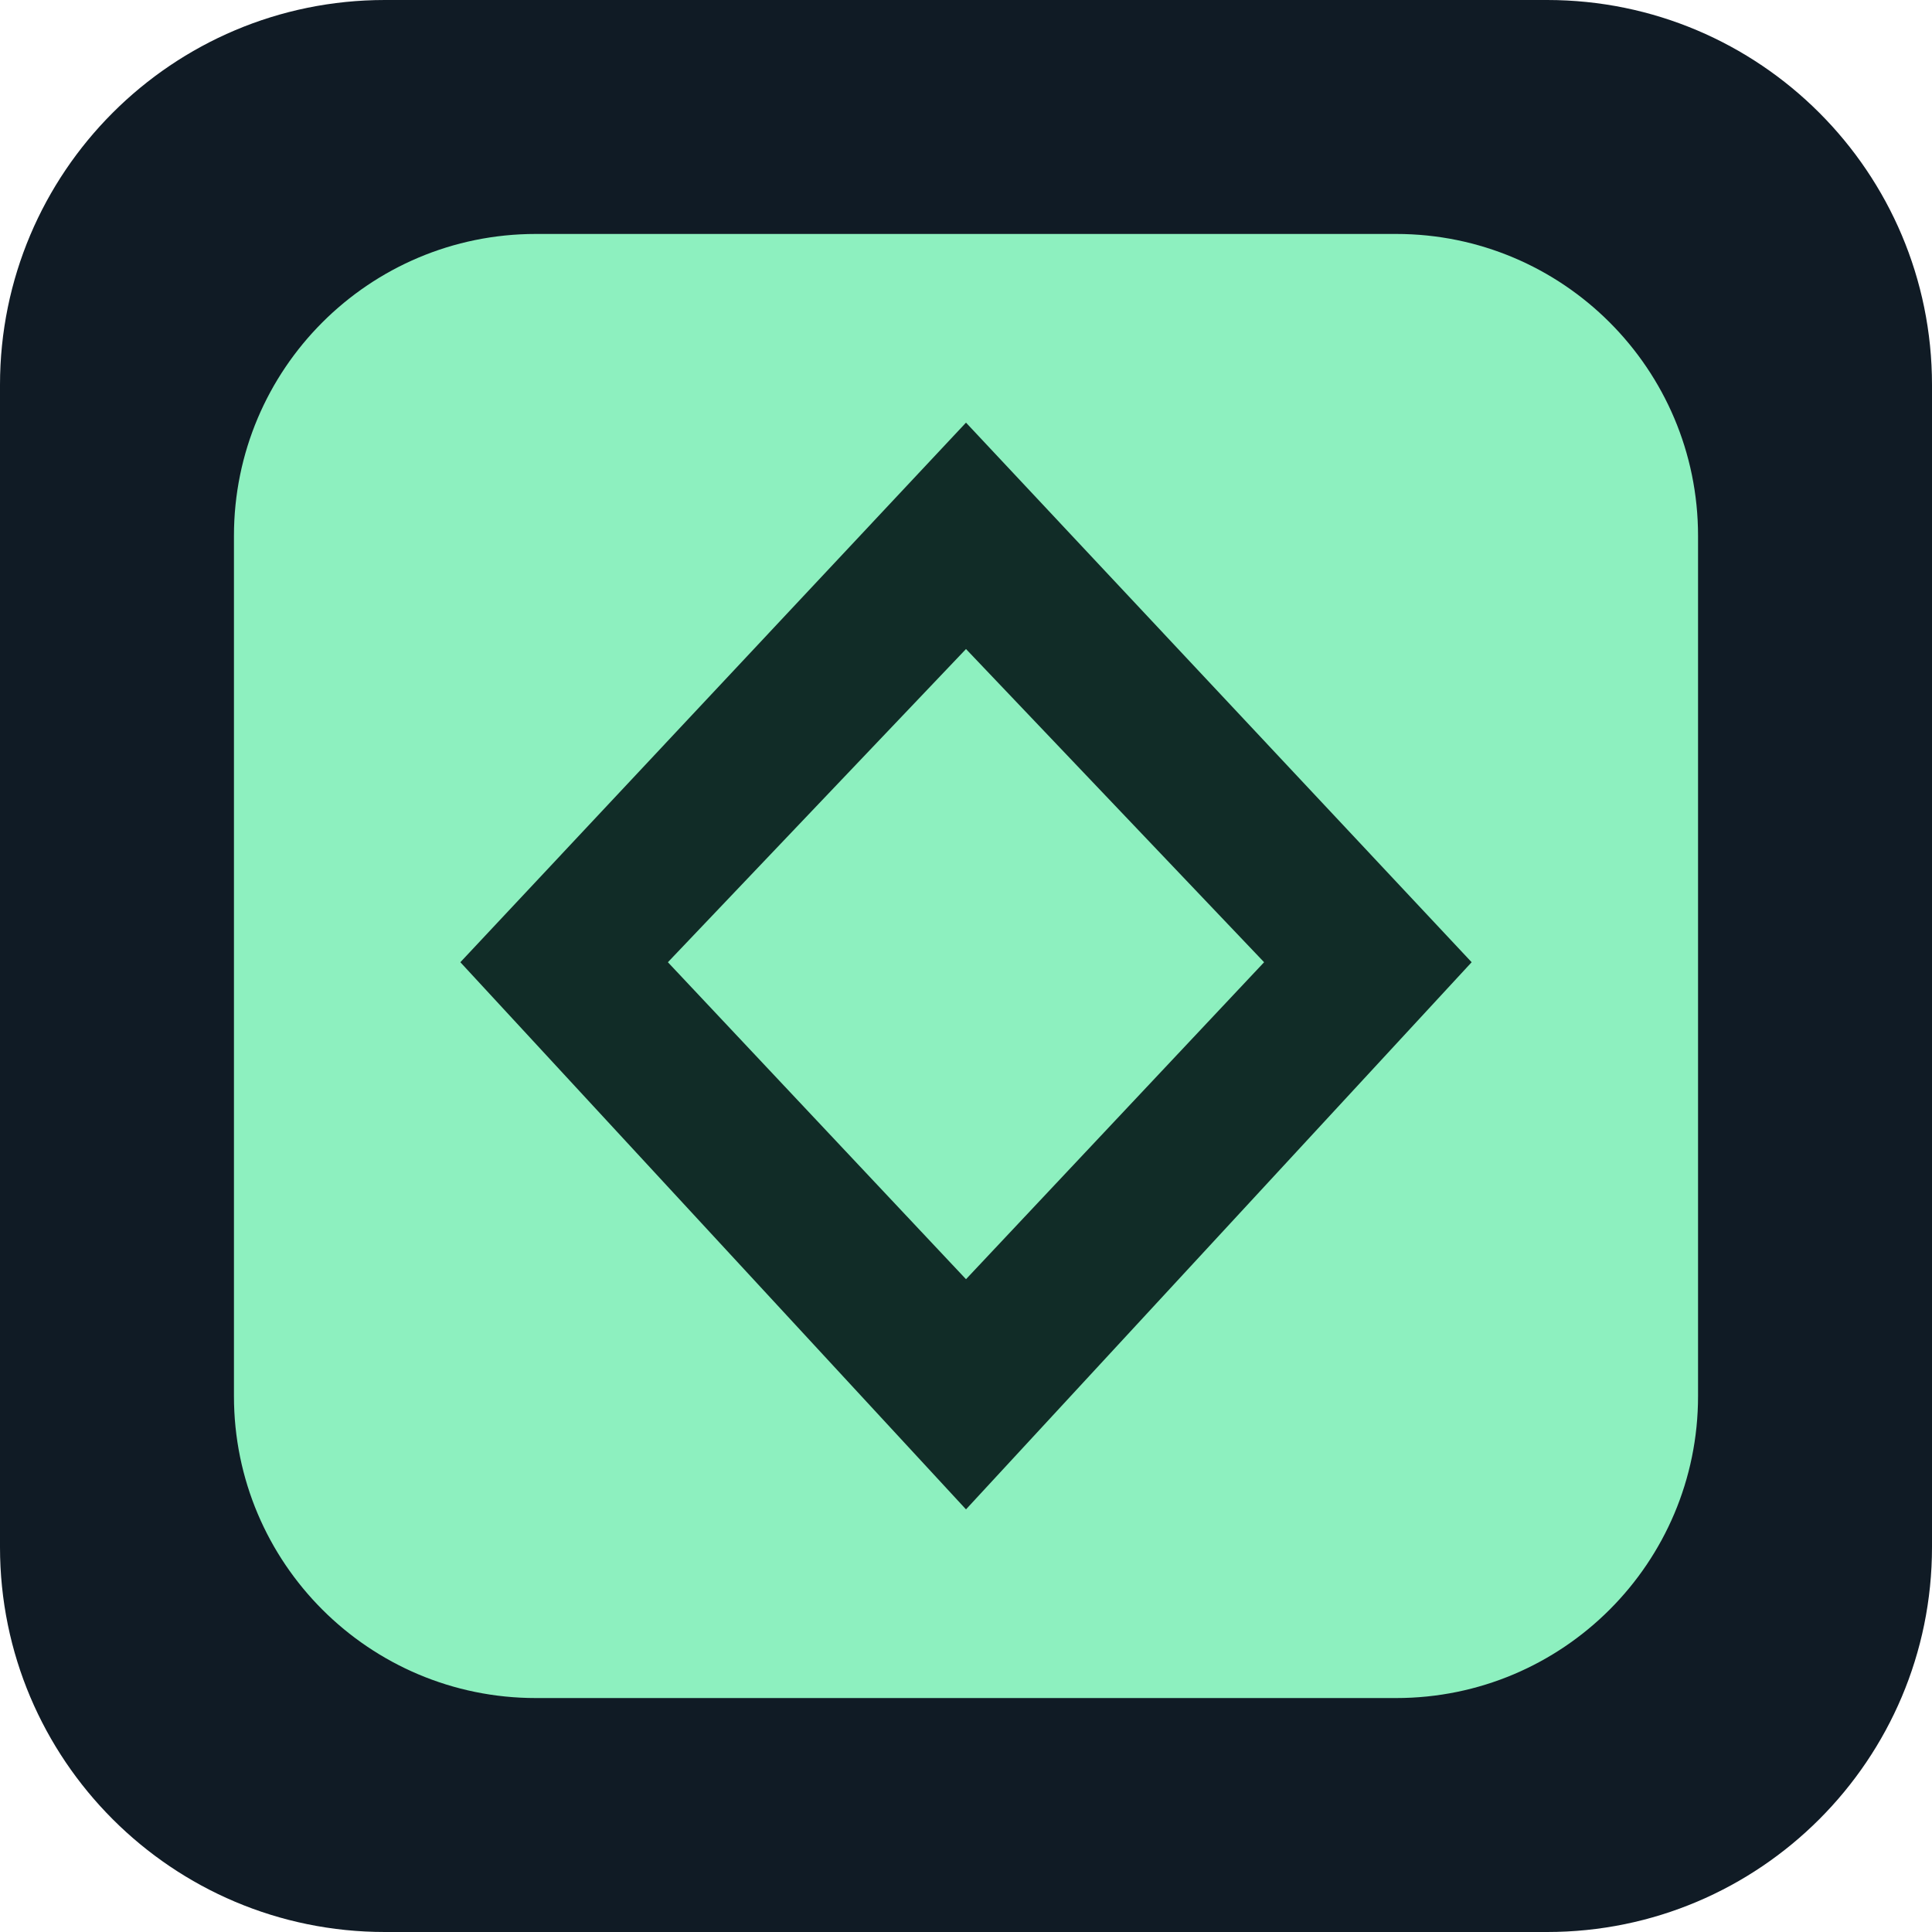
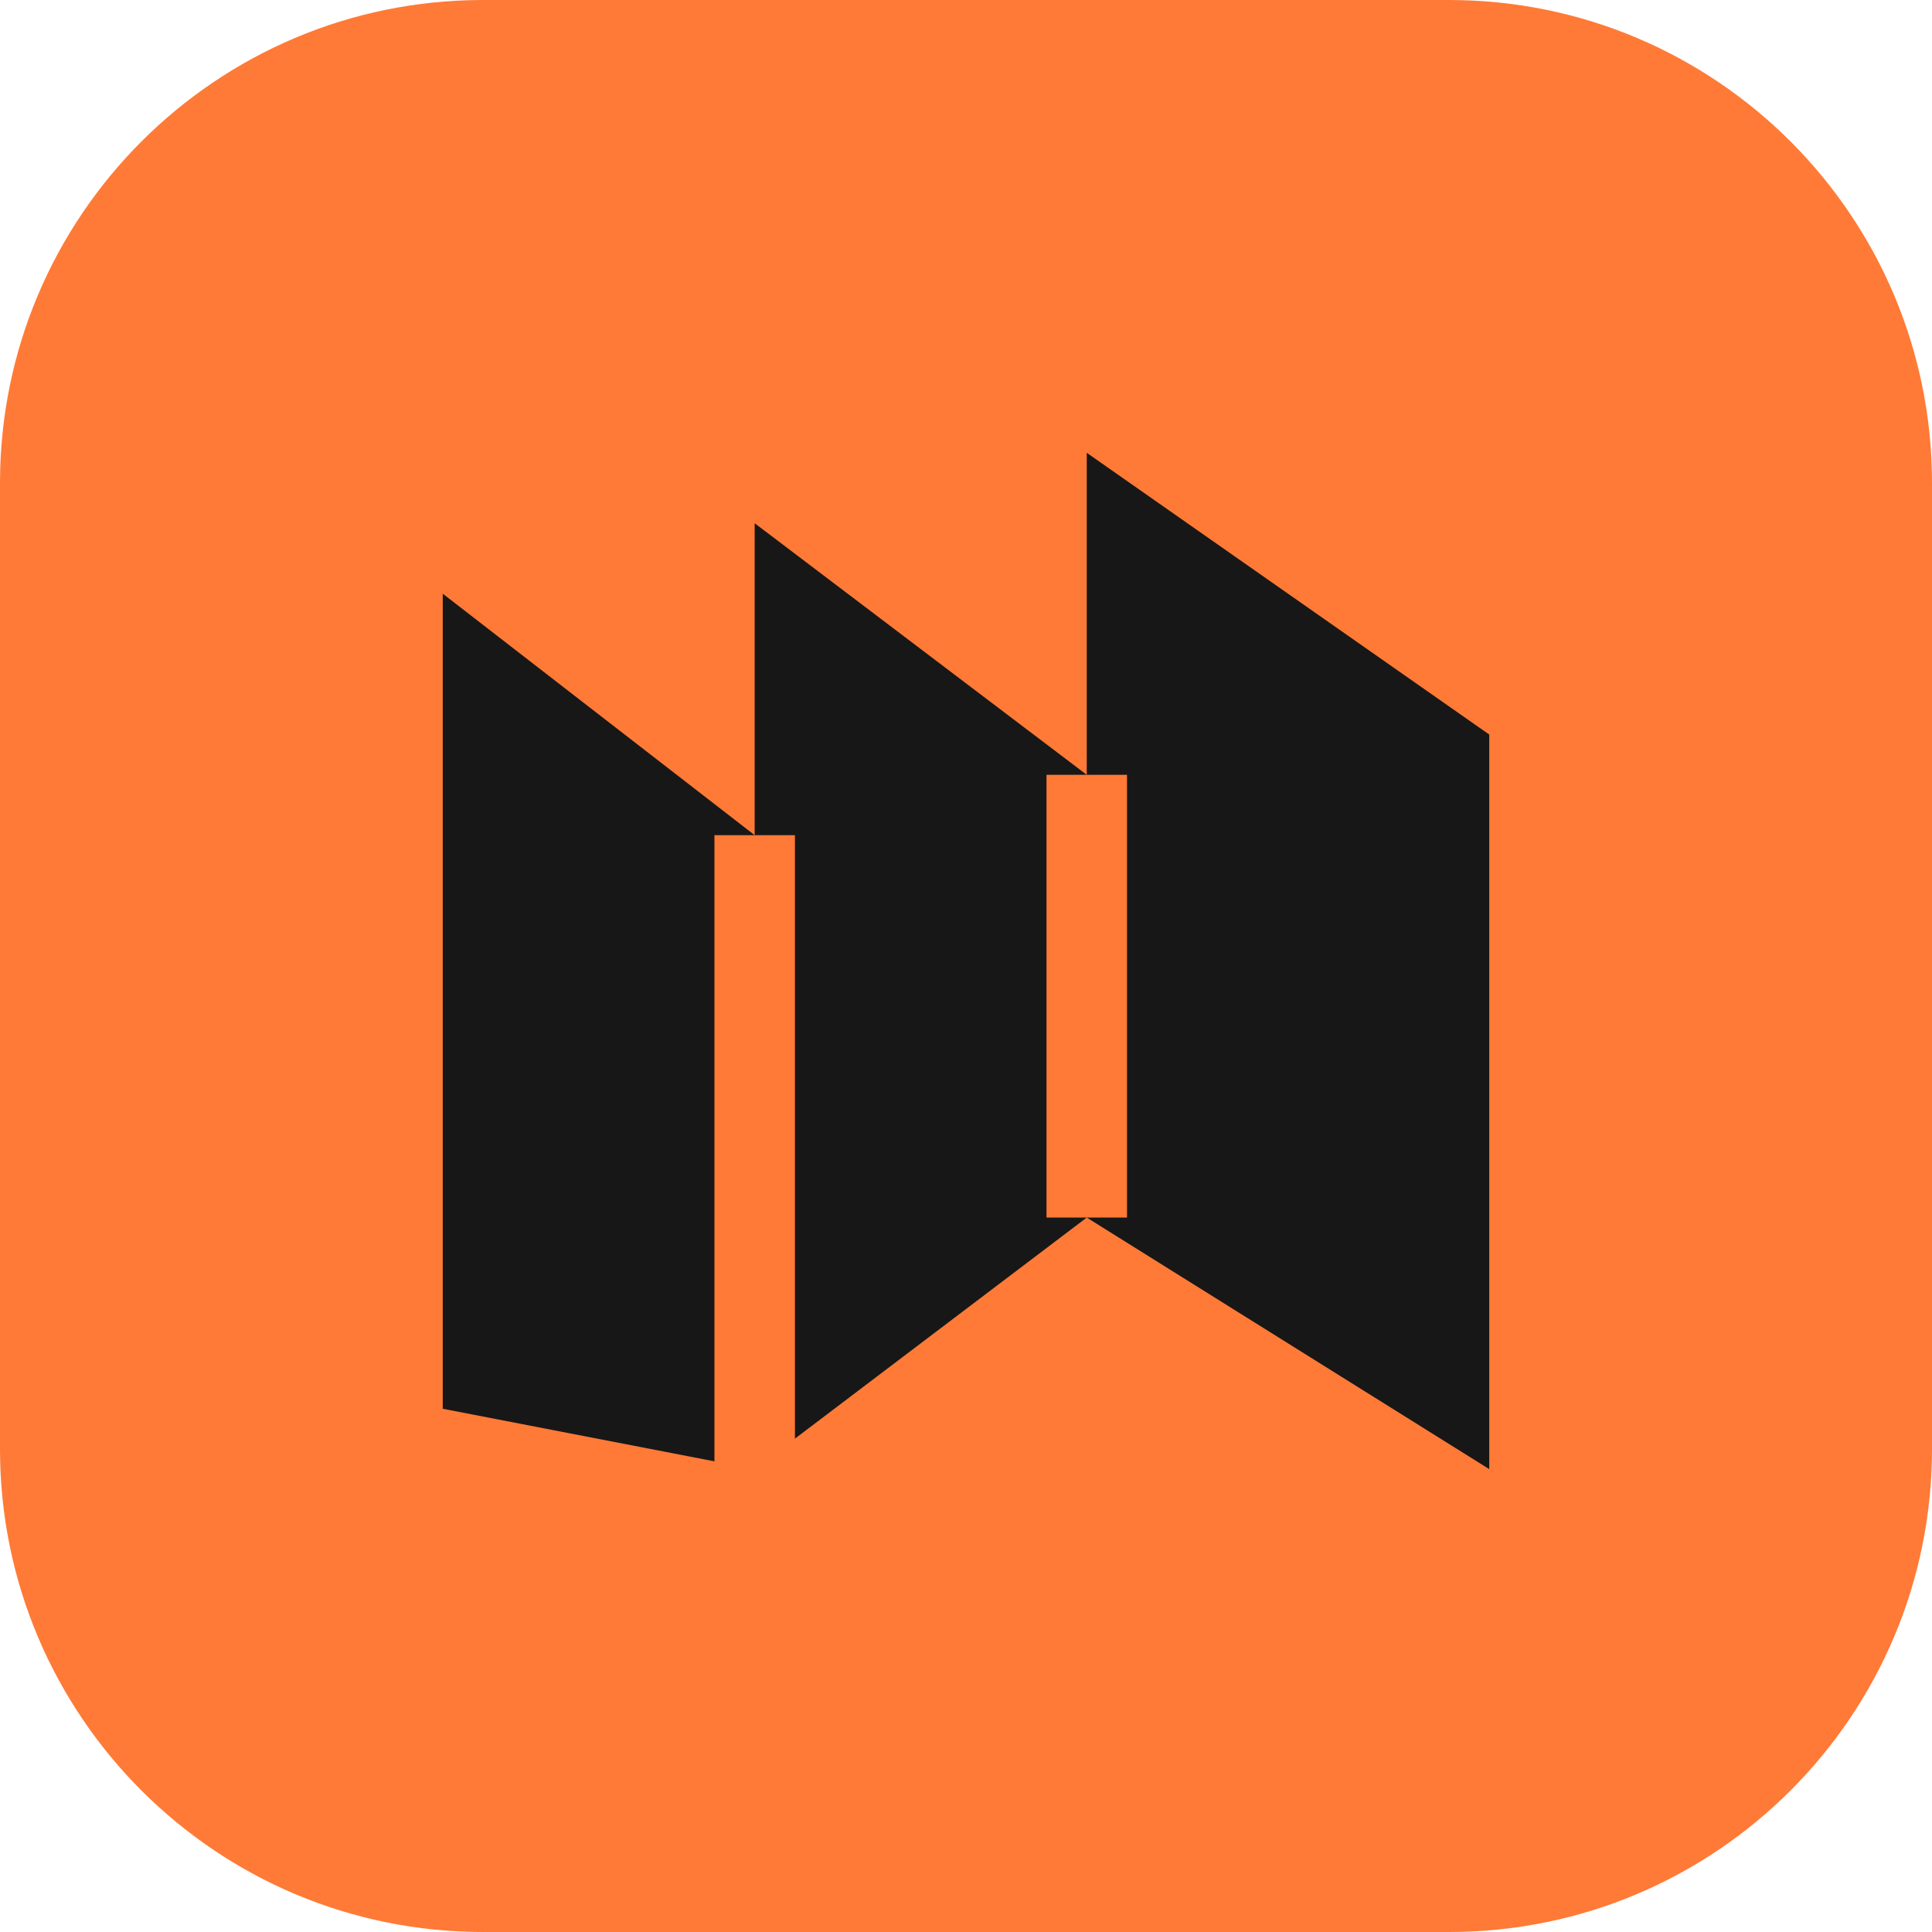
- <svg xmlns="http://www.w3.org/2000/svg" width="512" height="512" viewBox="0 0 512 512">
-   <rect width="512" height="512" rx="102" fill="#101b25" />
-   <rect x="62" y="62" width="388" height="388" rx="80" fill="#8df0bf" />
-   <path d="M256 112 390 255 256 400 122 255z" fill="#112c27" />
-   <path d="M256 172 335 255 256 339 177 255z" fill="#8df0bf" />
+ <svg xmlns="http://www.w3.org/2000/svg" viewBox="0 0 192 192">
+   <rect width="192" height="192" rx="48" fill="#ff7a36" />
+   <path d="M44 140V59l31 24V52l33 25V45l40 28v73l-40-25-33 25-31-6Z" fill="#171717" />
+   <path d="M75 83v63m33-69v44" stroke="#ff7a36" stroke-width="8" />
</svg>
